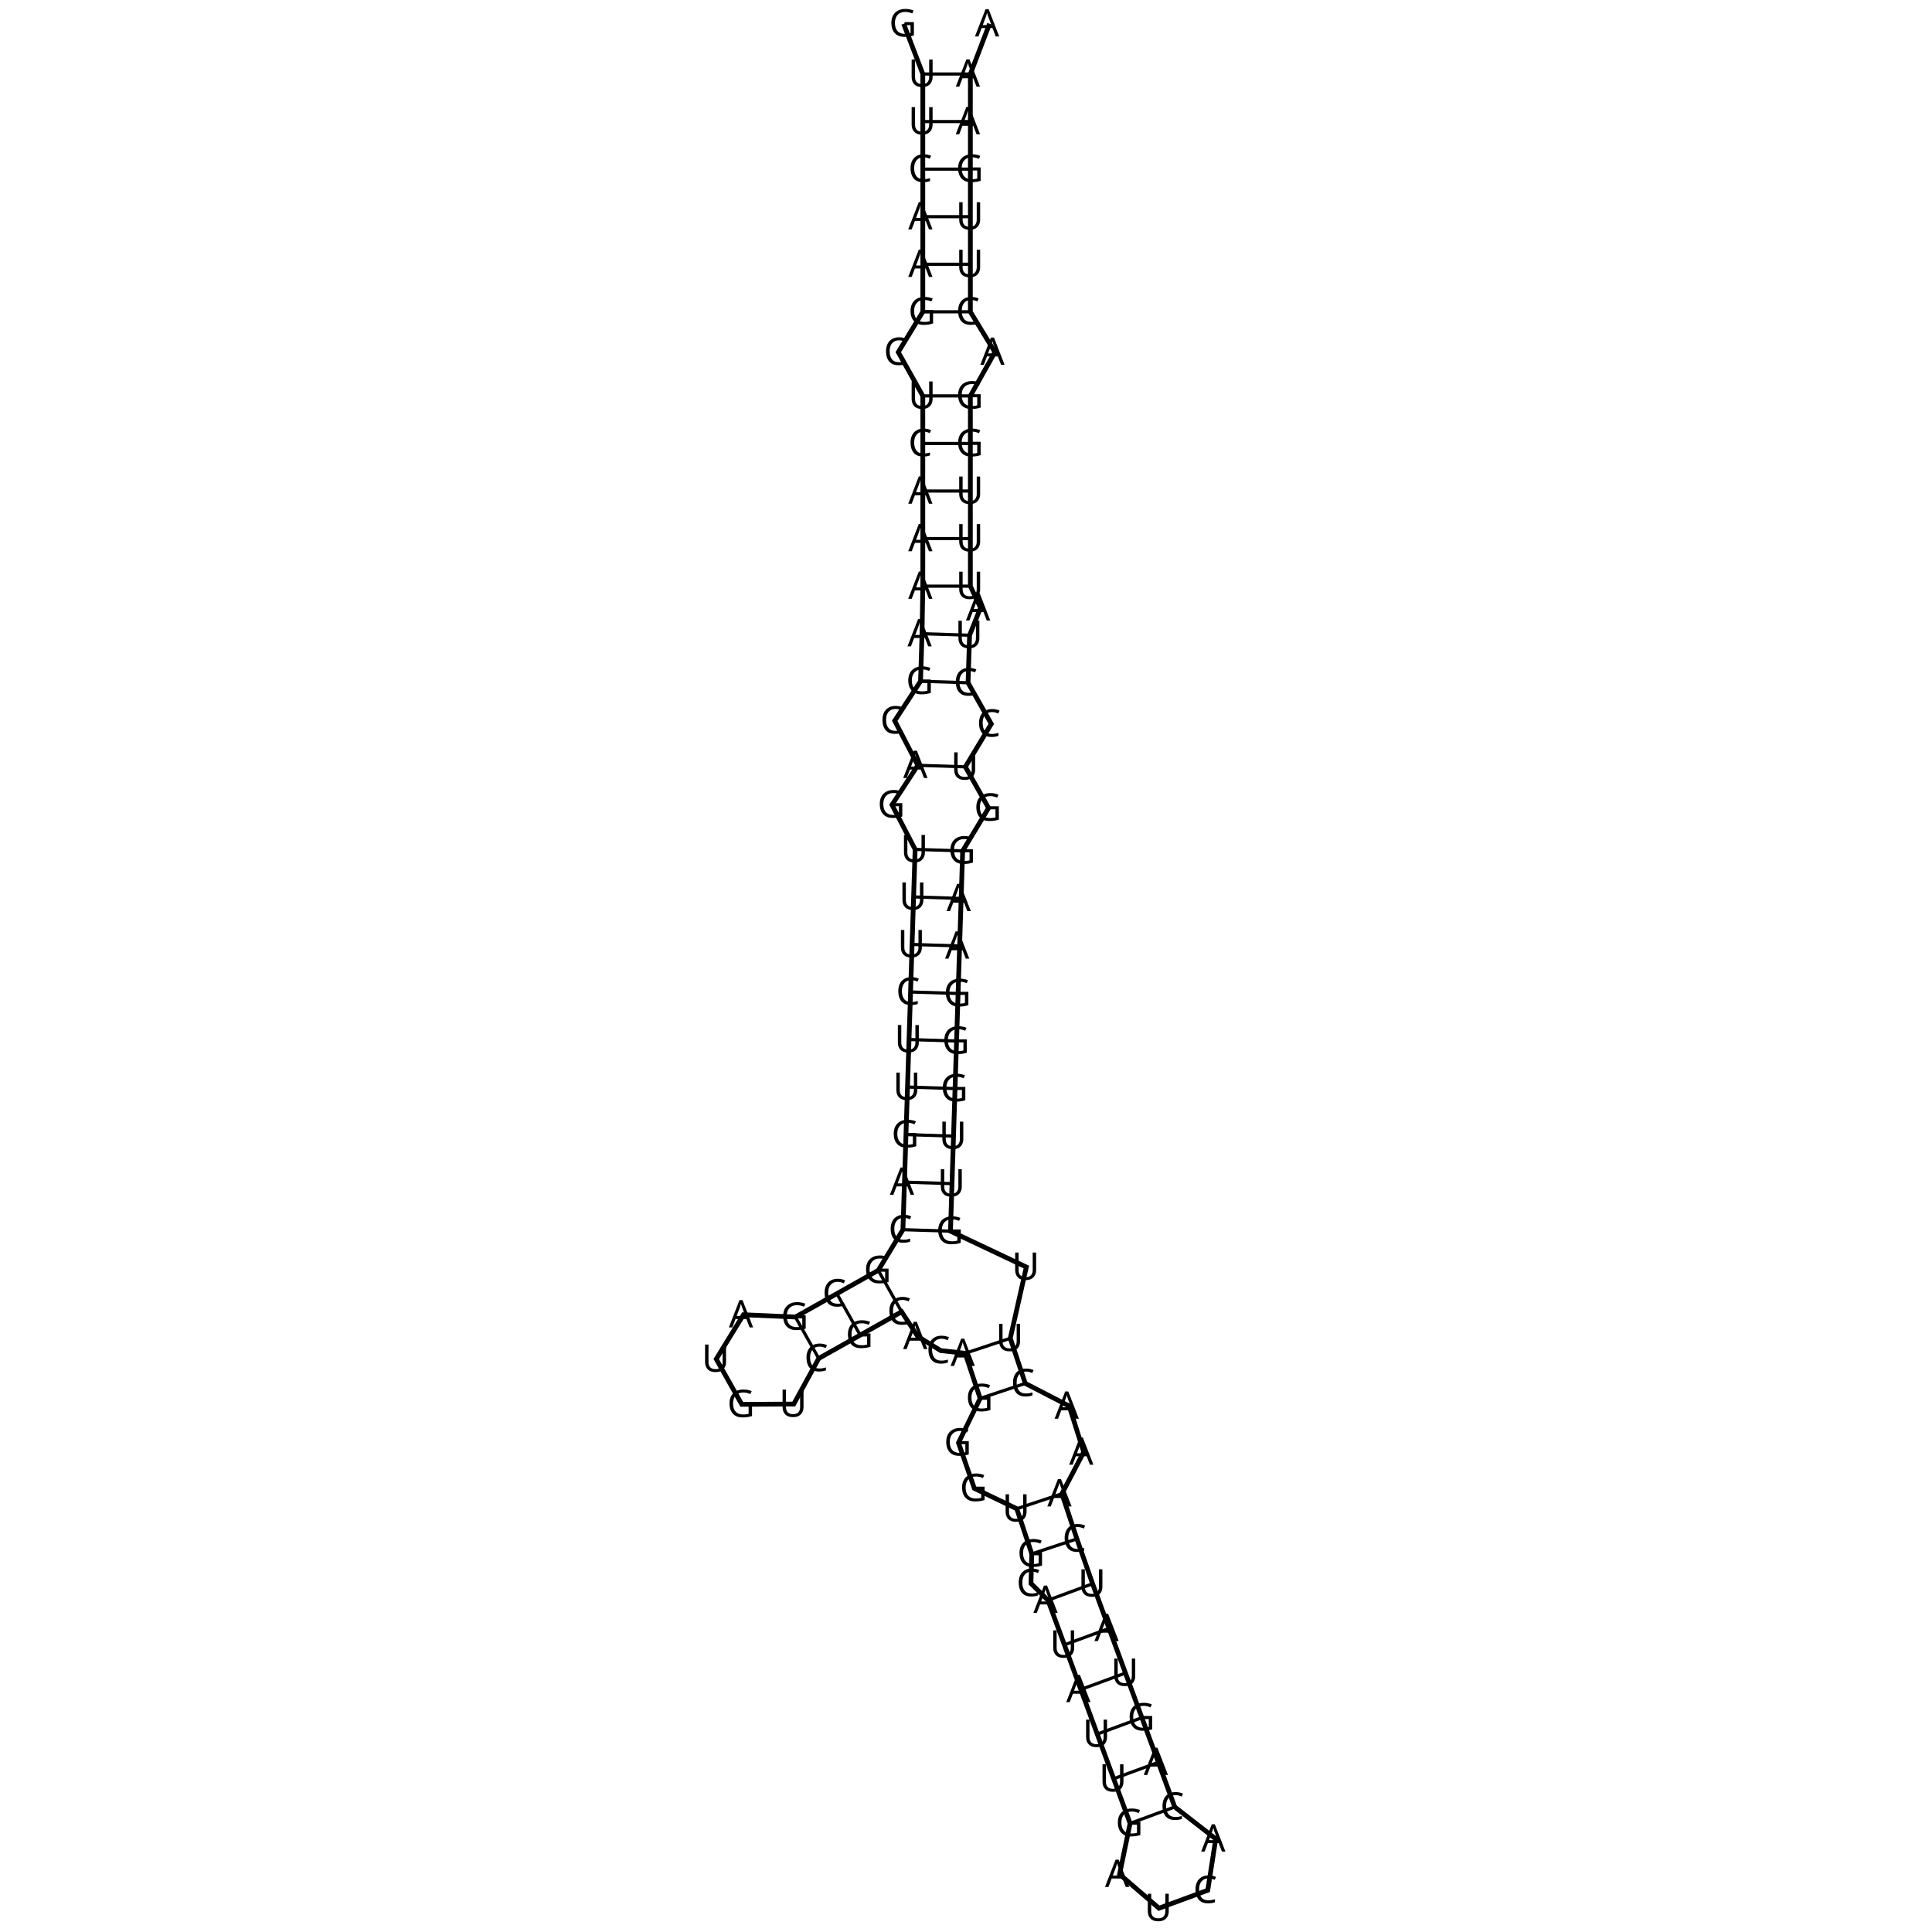
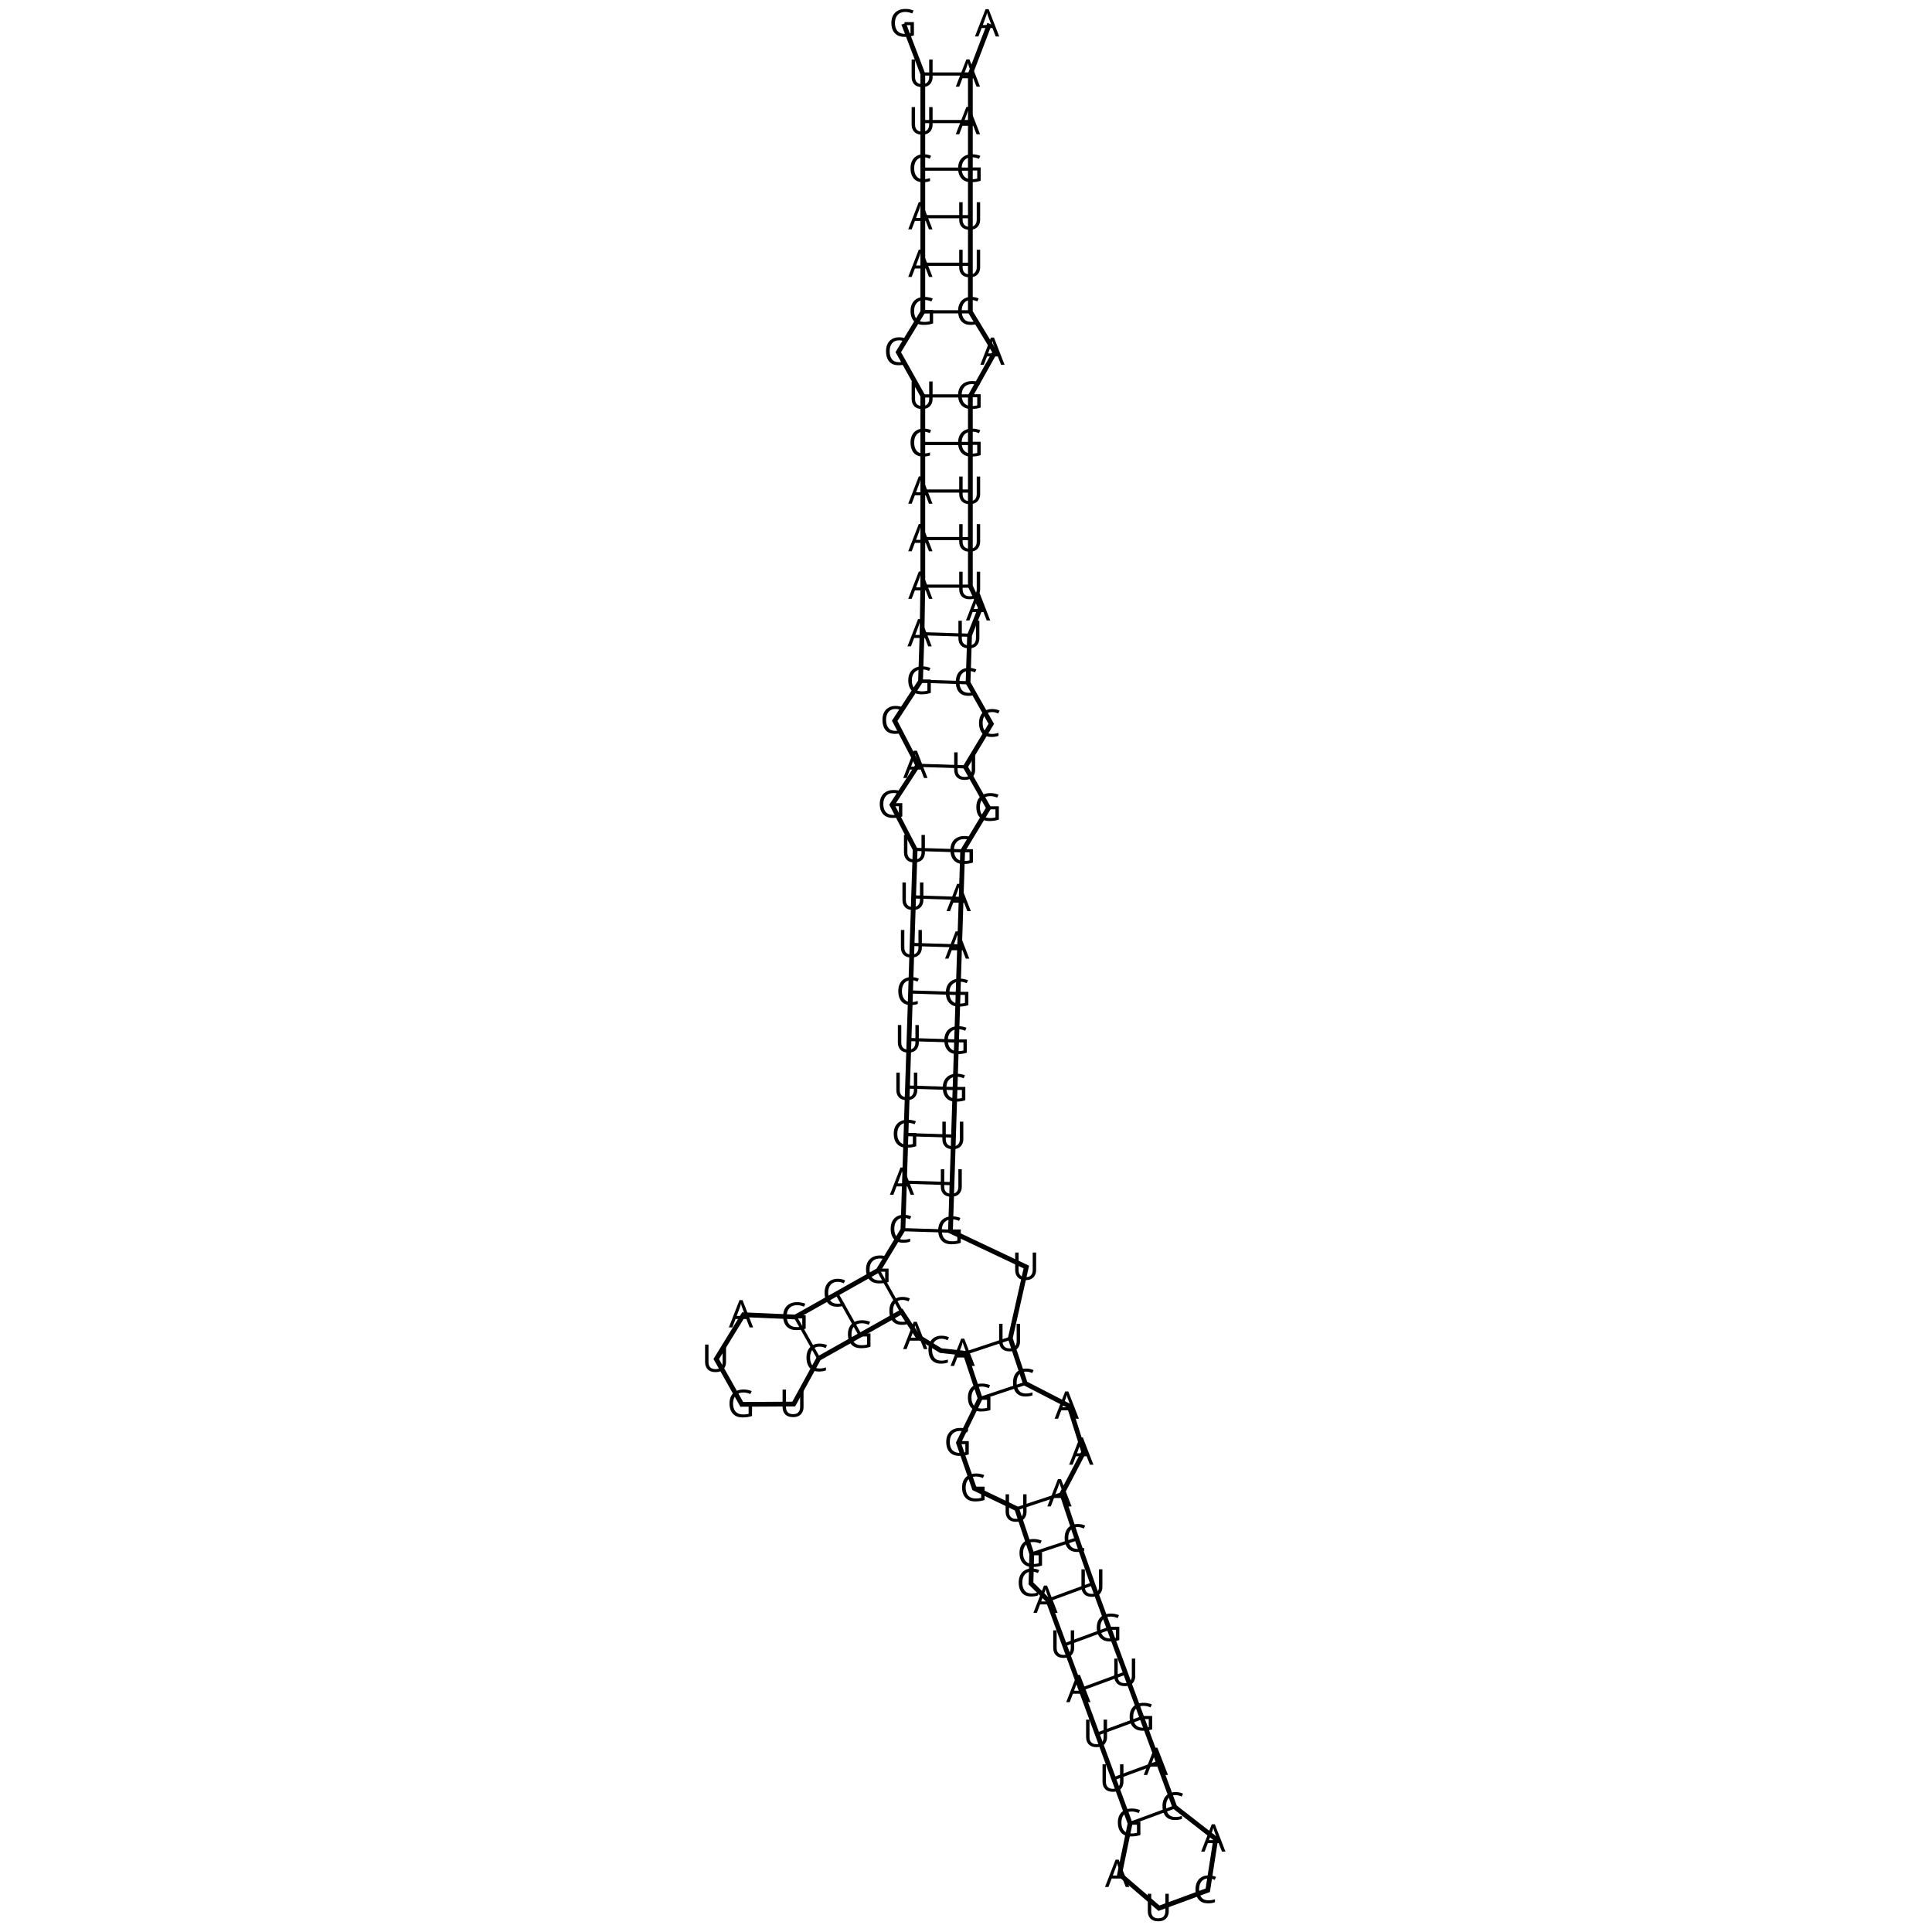
<svg xmlns="http://www.w3.org/2000/svg" height="452" width="452">
  <rect style="stroke: white; fill: white" height="452" x="0" y="0" width="452" />
  <g transform="scale(0.741793,0.741793) translate(206.6802,99.46355)">
-     <polyline style="stroke: black; fill: none; stroke-width: 1.5" id="outline" points="                   78.318,-91.964                   84.365,-76.124                   84.365,-61.124                   84.365,-46.124                   84.365,-31.124                   84.365,-16.124                   84.365,-1.124                   76.628,11.603                   84.365,25.403                   84.365,40.403                   84.365,55.403                   84.365,70.403                   84.365,85.403                   84.124,100.401                   83.644,115.393                   75.502,127.866                   82.793,141.907                   74.652,154.380                   81.943,168.421                   81.462,183.413                   80.982,198.406                   80.501,213.398                   80.020,228.390                   79.539,243.382                   79.059,258.375                   78.578,273.367                   78.097,288.359                   70.321,301.187                   57.251,308.547                   44.182,315.908                   27.798,315.192                   19.215,329.166                   27.263,343.455                   43.662,343.359                   51.542,328.978                   64.612,321.617                   77.682,314.256                   82.754,322.027                   90.005,326.498                   97.721,327.345                   102.448,341.581                   95.616,355.580                   100.613,369.950                   114.000,376.376                   118.727,390.612                   118.476,399.935                   123.840,405.224                   129.021,419.301                   134.201,433.378                   139.381,447.455                   144.562,461.532                   149.742,475.609                   146.421,491.668                   158.846,502.371                   174.236,496.707                   176.759,480.504                   163.819,470.429                   158.639,456.352                   153.459,442.275                   148.278,428.198                   143.098,414.121                   137.917,400.044                   132.963,385.885                   128.236,371.649                   135.122,358.492                   130.531,343.987                   116.683,336.854                   111.957,322.618                   117.016,300.150                   93.089,288.840                   93.570,273.848                   94.051,258.856                   94.532,243.863                   95.012,228.871                   95.493,213.879                   95.974,198.886                   96.455,183.894                   96.935,168.902                   105.111,155.357                   97.786,142.388                   105.961,128.843                   98.636,115.874                   99.117,100.882                   102.573,92.219                   99.365,85.403                   99.365,70.403                   99.365,55.403                   99.365,40.403                   99.365,25.403                   107.102,11.603                   99.365,-1.124                   99.365,-16.124                   99.365,-31.124                   99.365,-46.124                   99.365,-61.124                   99.365,-76.124                   105.411,-91.964" />
+     <polyline style="stroke: black; fill: none; stroke-width: 1.5" id="outline" points="       78.318,-91.964       84.365,-76.124       84.365,-61.124       84.365,-46.124       84.365,-31.124       84.365,-16.124       84.365,-1.124       76.628,11.603       84.365,25.403       84.365,40.403       84.365,55.403       84.365,70.403       84.365,85.403       84.124,100.401       83.644,115.393       75.502,127.866       82.793,141.907       74.652,154.380       81.943,168.421       81.462,183.413       80.982,198.406       80.501,213.398       80.020,228.390       79.539,243.382       79.059,258.375       78.578,273.367       78.097,288.359       70.321,301.187       57.251,308.547       44.182,315.908       27.798,315.192       19.215,329.166       27.263,343.455       43.662,343.359       51.542,328.978       64.612,321.617       77.682,314.256       82.754,322.027       90.005,326.498       97.721,327.345       102.448,341.581       95.616,355.580       100.613,369.950       114.000,376.376       118.727,390.612       118.476,399.935       123.840,405.224       129.021,419.301       134.201,433.378       139.381,447.455       144.562,461.532       149.742,475.609       146.421,491.668       158.846,502.371       174.236,496.707       176.759,480.504       163.819,470.429       158.639,456.352       153.459,442.275       148.278,428.198       143.098,414.121       137.917,400.044       132.963,385.885       128.236,371.649       135.122,358.492       130.531,343.987       116.683,336.854       111.957,322.618       117.016,300.150       93.089,288.840       93.570,273.848       94.051,258.856       94.532,243.863       95.012,228.871       95.493,213.879       95.974,198.886       96.455,183.894       96.935,168.902       105.111,155.357       97.786,142.388       105.961,128.843       98.636,115.874       99.117,100.882       102.573,92.219       99.365,85.403       99.365,70.403       99.365,55.403       99.365,40.403       99.365,25.403       107.102,11.603       99.365,-1.124       99.365,-16.124       99.365,-31.124       99.365,-46.124       99.365,-61.124       99.365,-76.124       105.411,-91.964     " />
    <g style="stroke: black; stroke-width: 1; fill: none;" id="pairs">
      <line id="2,96" x1="84.365" y1="-76.124" x2="99.365" y2="-76.124" />
      <line id="3,95" x1="84.365" y1="-61.124" x2="99.365" y2="-61.124" />
      <line id="4,94" x1="84.365" y1="-46.124" x2="99.365" y2="-46.124" />
      <line id="5,93" x1="84.365" y1="-31.124" x2="99.365" y2="-31.124" />
      <line id="6,92" x1="84.365" y1="-16.124" x2="99.365" y2="-16.124" />
      <line id="7,91" x1="84.365" y1="-1.124" x2="99.365" y2="-1.124" />
      <line id="9,89" x1="84.365" y1="25.403" x2="99.365" y2="25.403" />
      <line id="10,88" x1="84.365" y1="40.403" x2="99.365" y2="40.403" />
      <line id="11,87" x1="84.365" y1="55.403" x2="99.365" y2="55.403" />
      <line id="12,86" x1="84.365" y1="70.403" x2="99.365" y2="70.403" />
      <line id="13,85" x1="84.365" y1="85.403" x2="99.365" y2="85.403" />
      <line id="14,83" x1="84.124" y1="100.401" x2="99.117" y2="100.882" />
      <line id="15,82" x1="83.644" y1="115.393" x2="98.636" y2="115.874" />
      <line id="17,80" x1="82.793" y1="141.907" x2="97.786" y2="142.388" />
      <line id="19,78" x1="81.943" y1="168.421" x2="96.935" y2="168.902" />
      <line id="20,77" x1="81.462" y1="183.413" x2="96.455" y2="183.894" />
      <line id="21,76" x1="80.982" y1="198.406" x2="95.974" y2="198.886" />
      <line id="22,75" x1="80.501" y1="213.398" x2="95.493" y2="213.879" />
      <line id="23,74" x1="80.02" y1="228.39" x2="95.012" y2="228.871" />
      <line id="24,73" x1="79.539" y1="243.382" x2="94.532" y2="243.863" />
      <line id="25,72" x1="79.058" y1="258.375" x2="94.051" y2="258.856" />
      <line id="26,71" x1="78.578" y1="273.367" x2="93.57" y2="273.848" />
      <line id="27,70" x1="78.097" y1="288.359" x2="93.089" y2="288.84" />
      <line id="28,37" x1="70.321" y1="301.187" x2="77.682" y2="314.256" />
      <line id="29,36" x1="57.251" y1="308.547" x2="64.612" y2="321.617" />
      <line id="30,35" x1="44.182" y1="315.908" x2="51.542" y2="328.978" />
      <line id="40,68" x1="97.721" y1="327.345" x2="111.957" y2="322.618" />
      <line id="41,67" x1="102.448" y1="341.581" x2="116.683" y2="336.854" />
      <line id="44,64" x1="114" y1="376.376" x2="128.236" y2="371.649" />
      <line id="45,63" x1="118.727" y1="390.612" x2="132.963" y2="385.885" />
      <line id="47,62" x1="123.84" y1="405.224" x2="137.917" y2="400.044" />
      <line id="48,61" x1="129.021" y1="419.301" x2="143.098" y2="414.121" />
      <line id="49,60" x1="134.201" y1="433.378" x2="148.278" y2="428.198" />
      <line id="50,59" x1="139.381" y1="447.455" x2="153.459" y2="442.275" />
      <line id="51,58" x1="144.562" y1="461.532" x2="158.639" y2="456.352" />
      <line id="52,57" x1="149.742" y1="475.609" x2="163.819" y2="470.429" />
    </g>
    <g style="font-family: SansSerif" transform="translate(-4.6, 4)" id="seq">
      <text x="78.318" y="-91.964">G</text>
      <text x="84.365" y="-76.124">U</text>
      <text x="84.365" y="-61.124">U</text>
      <text x="84.365" y="-46.124">C</text>
      <text x="84.365" y="-31.124">A</text>
      <text x="84.365" y="-16.124">A</text>
      <text x="84.365" y="-1.124">G</text>
      <text x="76.628" y="11.603">C</text>
      <text x="84.365" y="25.403">U</text>
      <text x="84.365" y="40.403">C</text>
      <text x="84.365" y="55.403">A</text>
      <text x="84.365" y="70.403">A</text>
      <text x="84.365" y="85.403">A</text>
      <text x="84.124" y="100.401">A</text>
      <text x="83.644" y="115.393">G</text>
      <text x="75.502" y="127.866">C</text>
      <text x="82.793" y="141.907">A</text>
      <text x="74.652" y="154.380">G</text>
      <text x="81.943" y="168.421">U</text>
      <text x="81.462" y="183.413">U</text>
      <text x="80.982" y="198.406">U</text>
      <text x="80.501" y="213.398">C</text>
      <text x="80.020" y="228.390">U</text>
      <text x="79.539" y="243.382">U</text>
      <text x="79.059" y="258.375">G</text>
      <text x="78.578" y="273.367">A</text>
      <text x="78.097" y="288.359">C</text>
      <text x="70.321" y="301.187">G</text>
      <text x="57.251" y="308.547">C</text>
      <text x="44.182" y="315.908">G</text>
      <text x="27.798" y="315.192">A</text>
      <text x="19.215" y="329.166">U</text>
      <text x="27.263" y="343.455">G</text>
      <text x="43.662" y="343.359">U</text>
      <text x="51.542" y="328.978">C</text>
      <text x="64.612" y="321.617">G</text>
      <text x="77.682" y="314.256">C</text>
      <text x="82.754" y="322.027">A</text>
      <text x="90.005" y="326.498">C</text>
      <text x="97.721" y="327.345">A</text>
      <text x="102.448" y="341.581">G</text>
      <text x="95.616" y="355.580">G</text>
      <text x="100.613" y="369.950">G</text>
      <text x="114.000" y="376.376">U</text>
      <text x="118.727" y="390.612">G</text>
      <text x="118.476" y="399.935">C</text>
      <text x="123.840" y="405.224">A</text>
      <text x="129.021" y="419.301">U</text>
      <text x="134.201" y="433.378">A</text>
      <text x="139.381" y="447.455">U</text>
      <text x="144.562" y="461.532">U</text>
      <text x="149.742" y="475.609">G</text>
      <text x="146.421" y="491.668">A</text>
      <text x="158.846" y="502.371">U</text>
      <text x="174.236" y="496.707">C</text>
      <text x="176.759" y="480.504">A</text>
      <text x="163.819" y="470.429">C</text>
      <text x="158.639" y="456.352">A</text>
      <text x="153.459" y="442.275">G</text>
      <text x="148.278" y="428.198">U</text>
-       <text x="143.098" y="414.121">A</text>
+       <text x="143.098" y="414.121">G</text>
      <text x="137.917" y="400.044">U</text>
      <text x="132.963" y="385.885">C</text>
      <text x="128.236" y="371.649">A</text>
      <text x="135.122" y="358.492">A</text>
      <text x="130.531" y="343.987">A</text>
      <text x="116.683" y="336.854">C</text>
      <text x="111.957" y="322.618">U</text>
      <text x="117.016" y="300.150">U</text>
      <text x="93.089" y="288.840">G</text>
      <text x="93.570" y="273.848">U</text>
      <text x="94.051" y="258.856">U</text>
      <text x="94.532" y="243.863">G</text>
      <text x="95.012" y="228.871">G</text>
      <text x="95.493" y="213.879">G</text>
      <text x="95.974" y="198.886">A</text>
      <text x="96.455" y="183.894">A</text>
      <text x="96.935" y="168.902">G</text>
      <text x="105.111" y="155.357">G</text>
      <text x="97.786" y="142.388">U</text>
      <text x="105.961" y="128.843">C</text>
      <text x="98.636" y="115.874">C</text>
      <text x="99.117" y="100.882">U</text>
      <text x="102.573" y="92.219">A</text>
      <text x="99.365" y="85.403">U</text>
      <text x="99.365" y="70.403">U</text>
      <text x="99.365" y="55.403">U</text>
      <text x="99.365" y="40.403">G</text>
      <text x="99.365" y="25.403">G</text>
      <text x="107.102" y="11.603">A</text>
      <text x="99.365" y="-1.124">C</text>
      <text x="99.365" y="-16.124">U</text>
      <text x="99.365" y="-31.124">U</text>
      <text x="99.365" y="-46.124">G</text>
      <text x="99.365" y="-61.124">A</text>
      <text x="99.365" y="-76.124">A</text>
      <text x="105.411" y="-91.964">A</text>
    </g>
  </g>
</svg>
